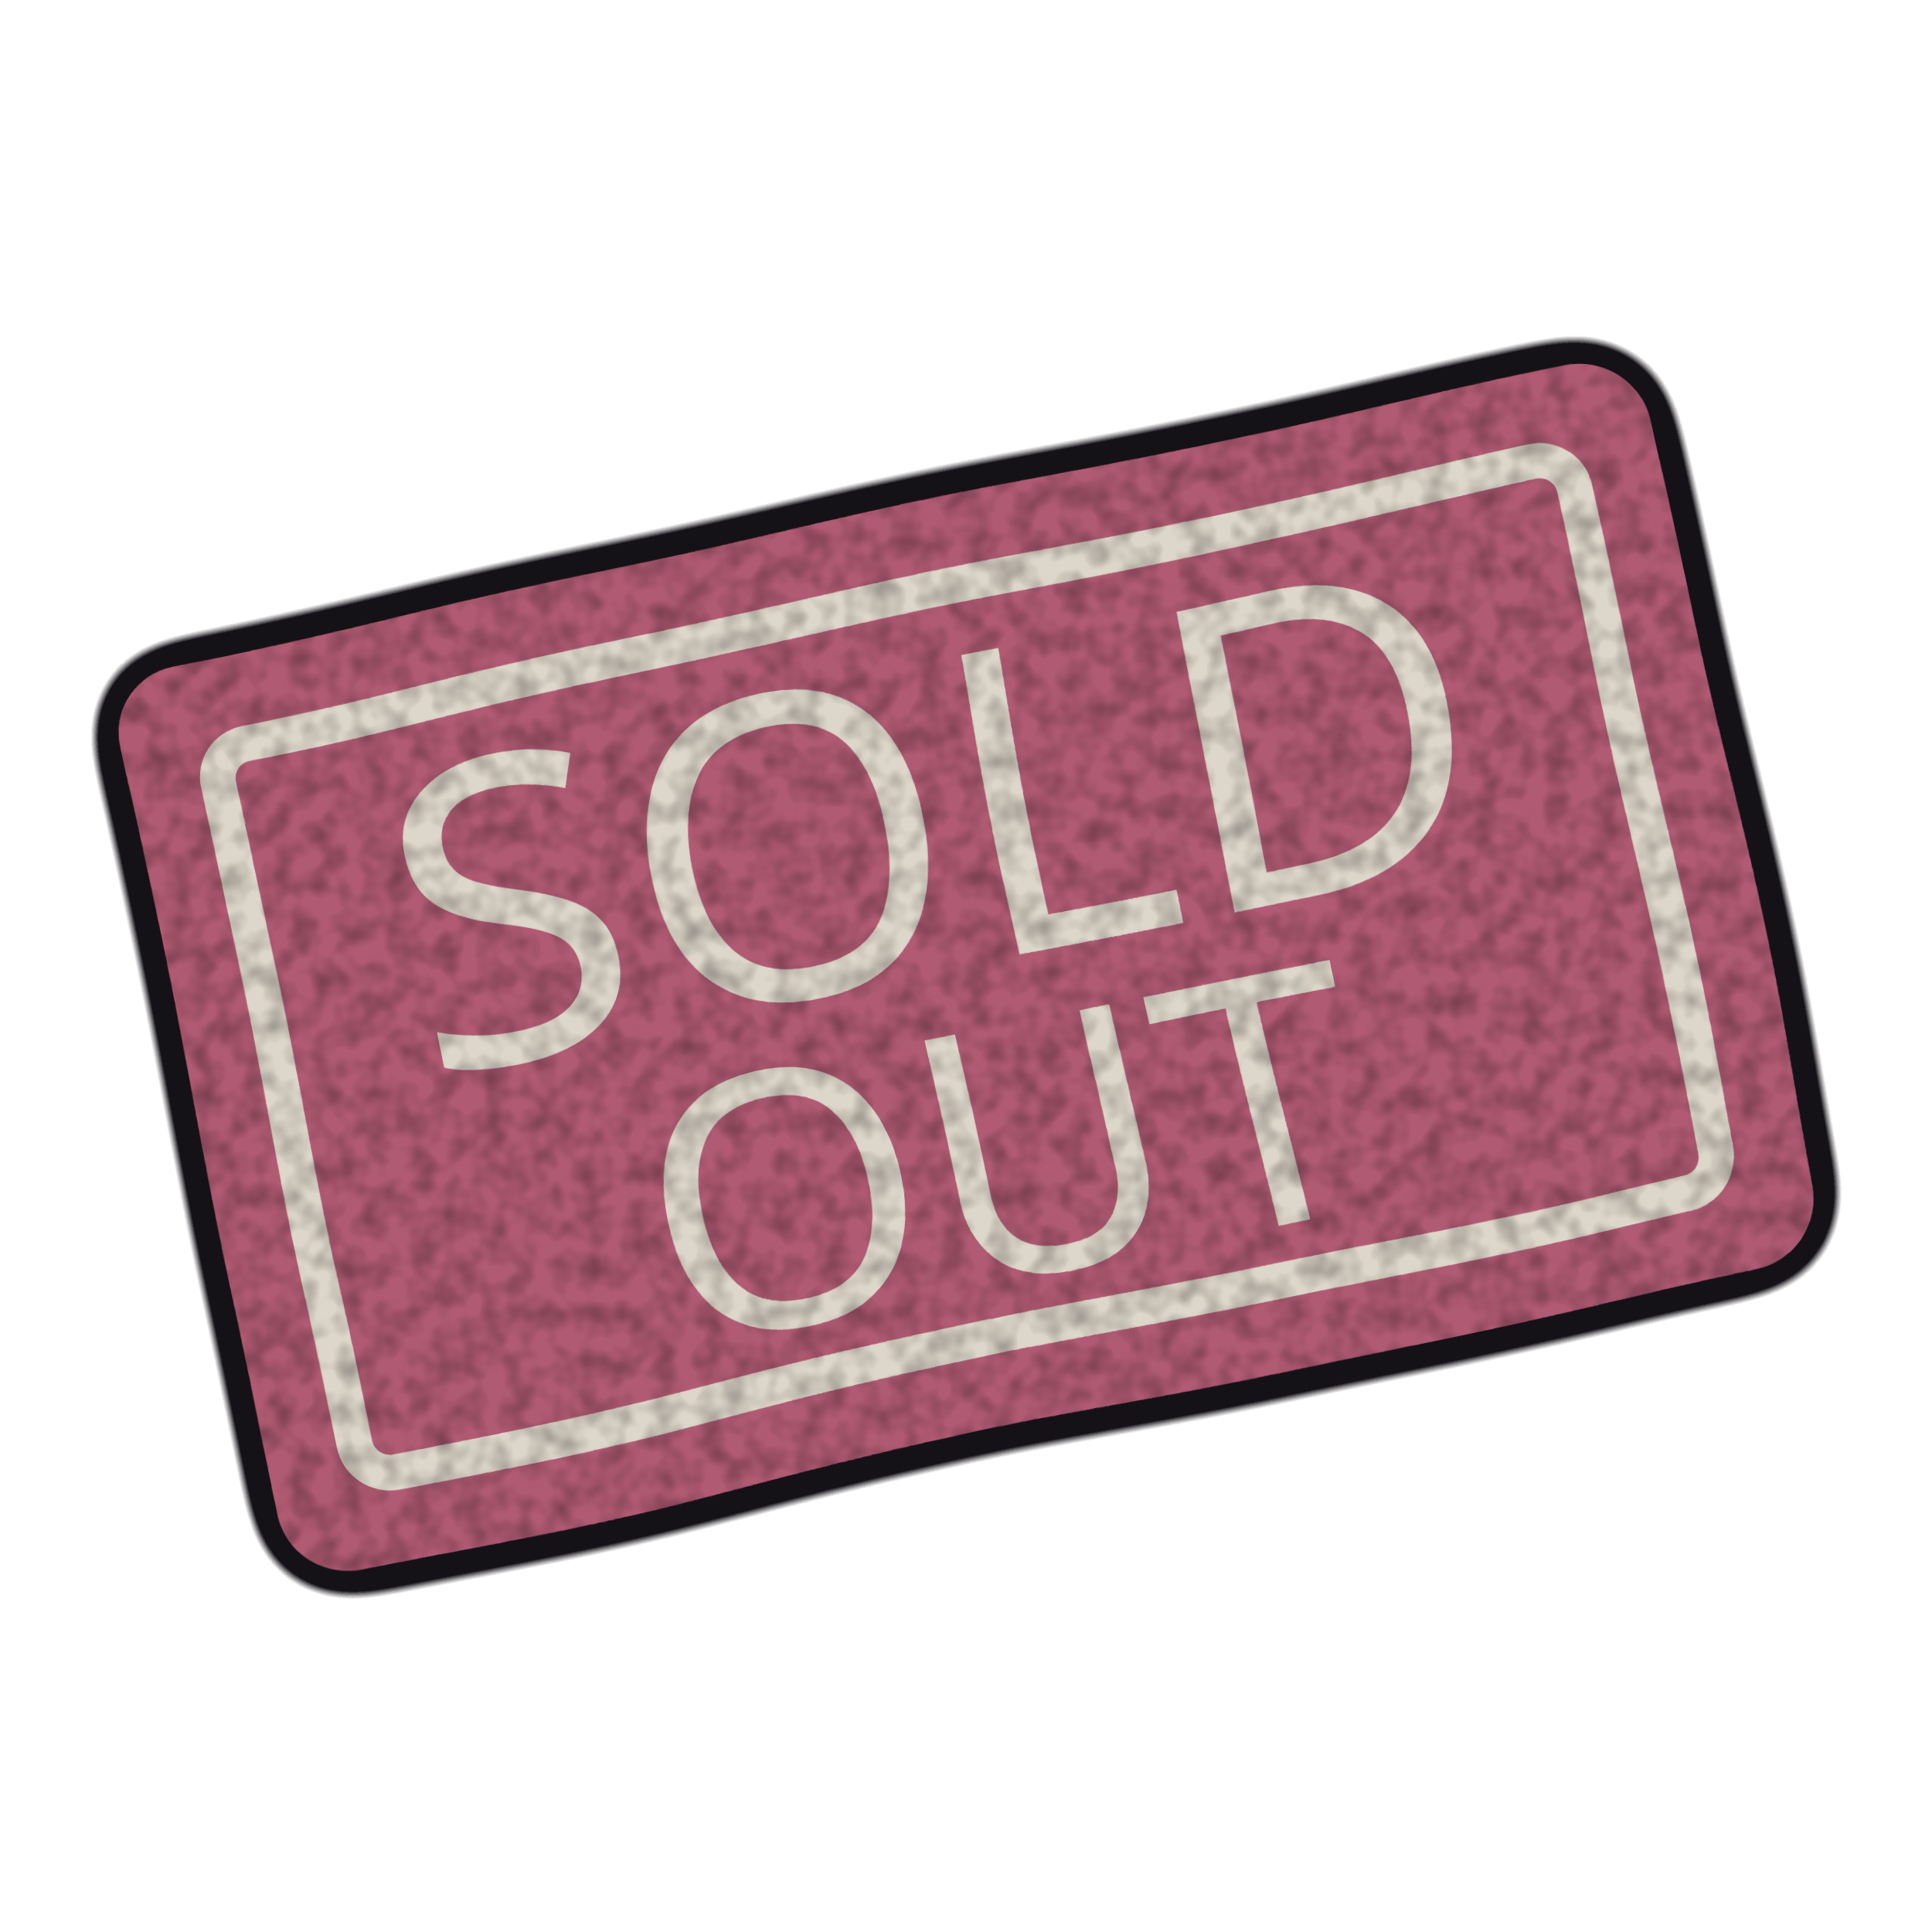
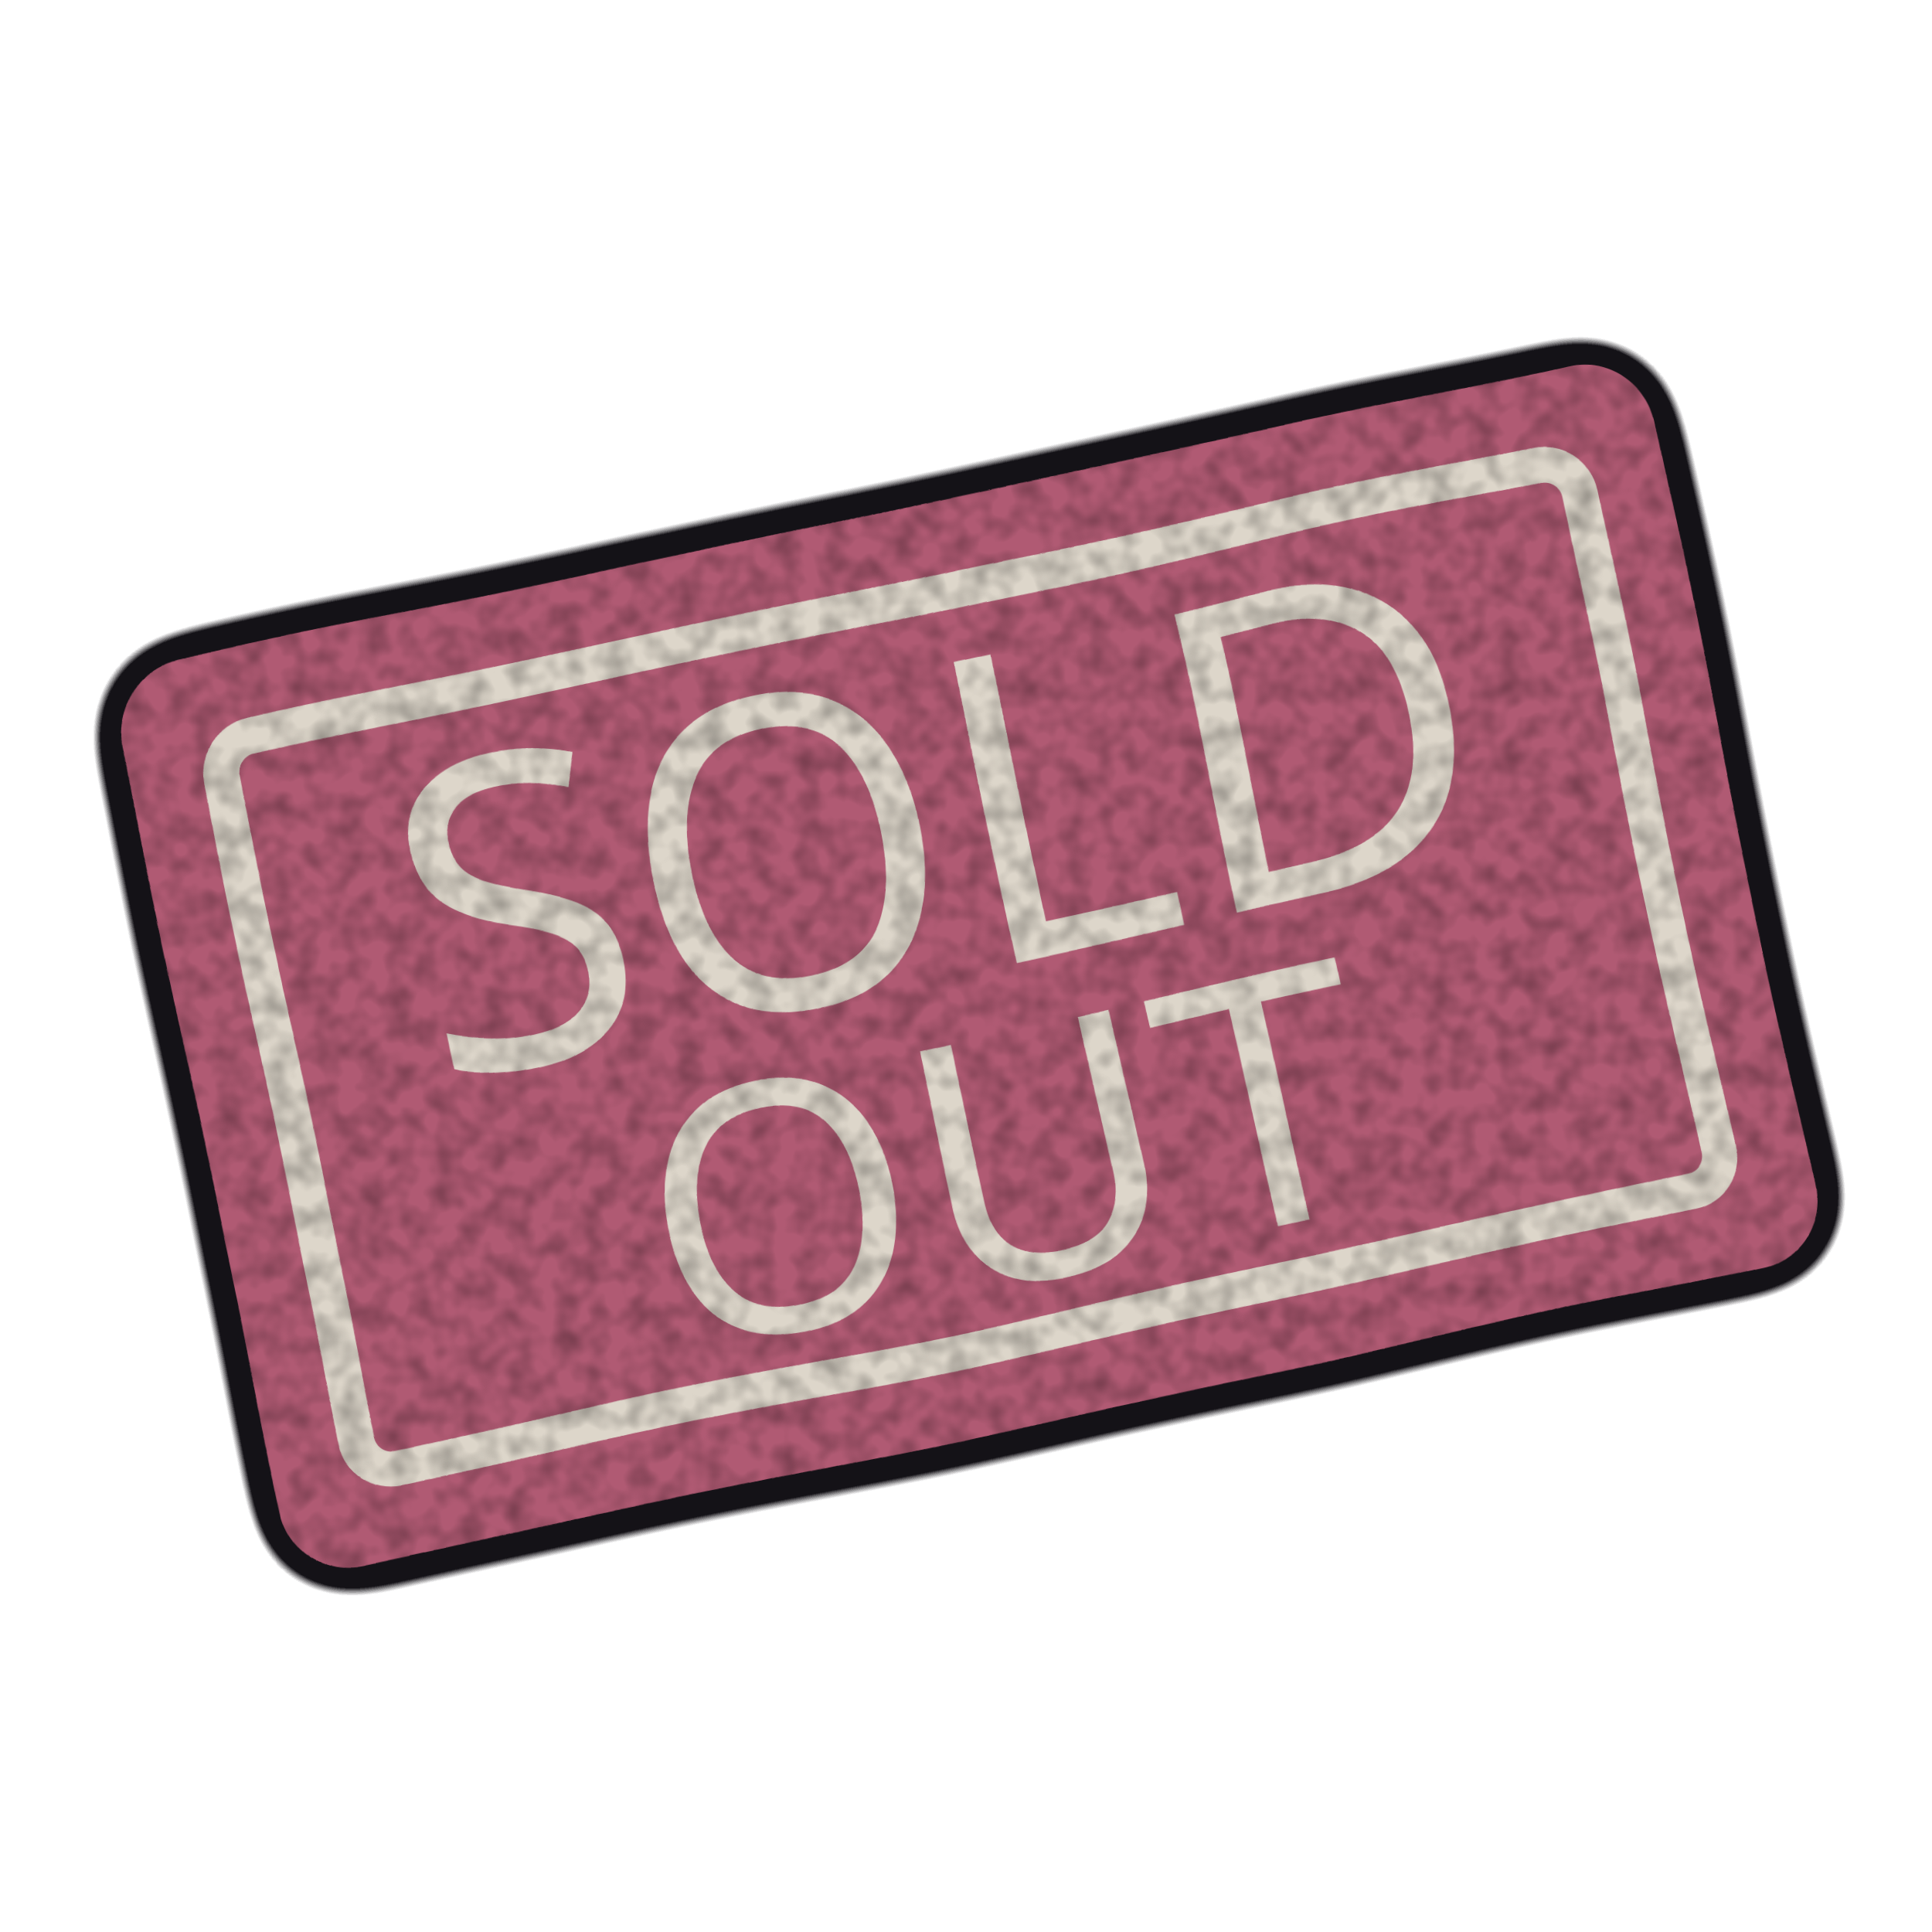
<svg xmlns="http://www.w3.org/2000/svg" viewBox="0 0 100 100" width="100" height="100">
  <defs>
-     <filter id="word_sold_out-ink" x="-20%" y="-20%" width="140%" height="140%" color-interpolation-filters="sRGB">
-       <feTurbulence type="fractalNoise" baseFrequency="0.03" numOctaves="2" seed="640" result="warp" />
+     <filter id="word_sold_out-ink" filterUnits="userSpaceOnUse" x="-20" y="-20" width="140" height="140" color-interpolation-filters="sRGB">
+       <feTurbulence type="fractalNoise" baseFrequency="0.03" numOctaves="2" seed="979" result="warp" />
      <feDisplacementMap in="SourceGraphic" in2="warp" scale="1.4" xChannelSelector="R" yChannelSelector="G" result="art" />
      <feOffset in="art" dx="-3.5" dy="-4" result="shifted" />
      <feComposite in="art" in2="shifted" operator="out" result="crescent" />
      <feFlood flood-color="#151217" flood-opacity="0" />
      <feComposite in2="crescent" operator="in" result="shade" />
-       <feTurbulence type="fractalNoise" baseFrequency="0.8" numOctaves="2" seed="645" result="noise" />
+       <feTurbulence type="fractalNoise" baseFrequency="0.8" numOctaves="2" seed="984" result="noise" />
      <feColorMatrix in="noise" type="matrix" values="0 0 0 0 0  0 0 0 0 0  0 0 0 0 0  0.55 0 0 0 -0.2" result="speck" />
      <feComposite in="speck" in2="art" operator="in" result="grain" />
      <feGaussianBlur in="art" stdDeviation="1.25" result="soft" />
      <feColorMatrix in="soft" type="matrix" values="0 0 0 0 0.08  0 0 0 0 0.07  0 0 0 0 0.09  0 0 0 14 -1.3" result="line" />
      <feGaussianBlur in="art" stdDeviation="4.5" result="haze" />
      <feFlood flood-color="#f4c3ad" flood-opacity="0" />
      <feComposite in2="haze" operator="in" result="glow" />
      <feMerge>
        <feMergeNode in="glow" />
        <feMergeNode in="line" />
        <feMergeNode in="art" />
        <feMergeNode in="shade" />
        <feMergeNode in="grain" />
      </feMerge>
    </filter>
  </defs>
  <g filter="url(#word_sold_out-ink)">
-     <g transform="translate(50 50) scale(.92) translate(-50 -50)">
+     <g transform="translate(50 50) scale(0.92) translate(-50 -50)">
      <g transform="rotate(-12 50 50)">
        <rect x="6" y="24" width="88" height="52" rx="4" fill="#b05a73" />
        <rect x="11" y="29" width="78" height="42" rx="2" fill="none" stroke="#ddd6ca" stroke-width="2" />
        <text x="50" y="50" font-family="Concrete" font-size="24" fill="#ddd6ca" text-anchor="middle">SOLD</text>
        <text x="50" y="68" font-family="Concrete" font-size="20" fill="#ddd6ca" text-anchor="middle">OUT</text>
      </g>
    </g>
  </g>
</svg>
